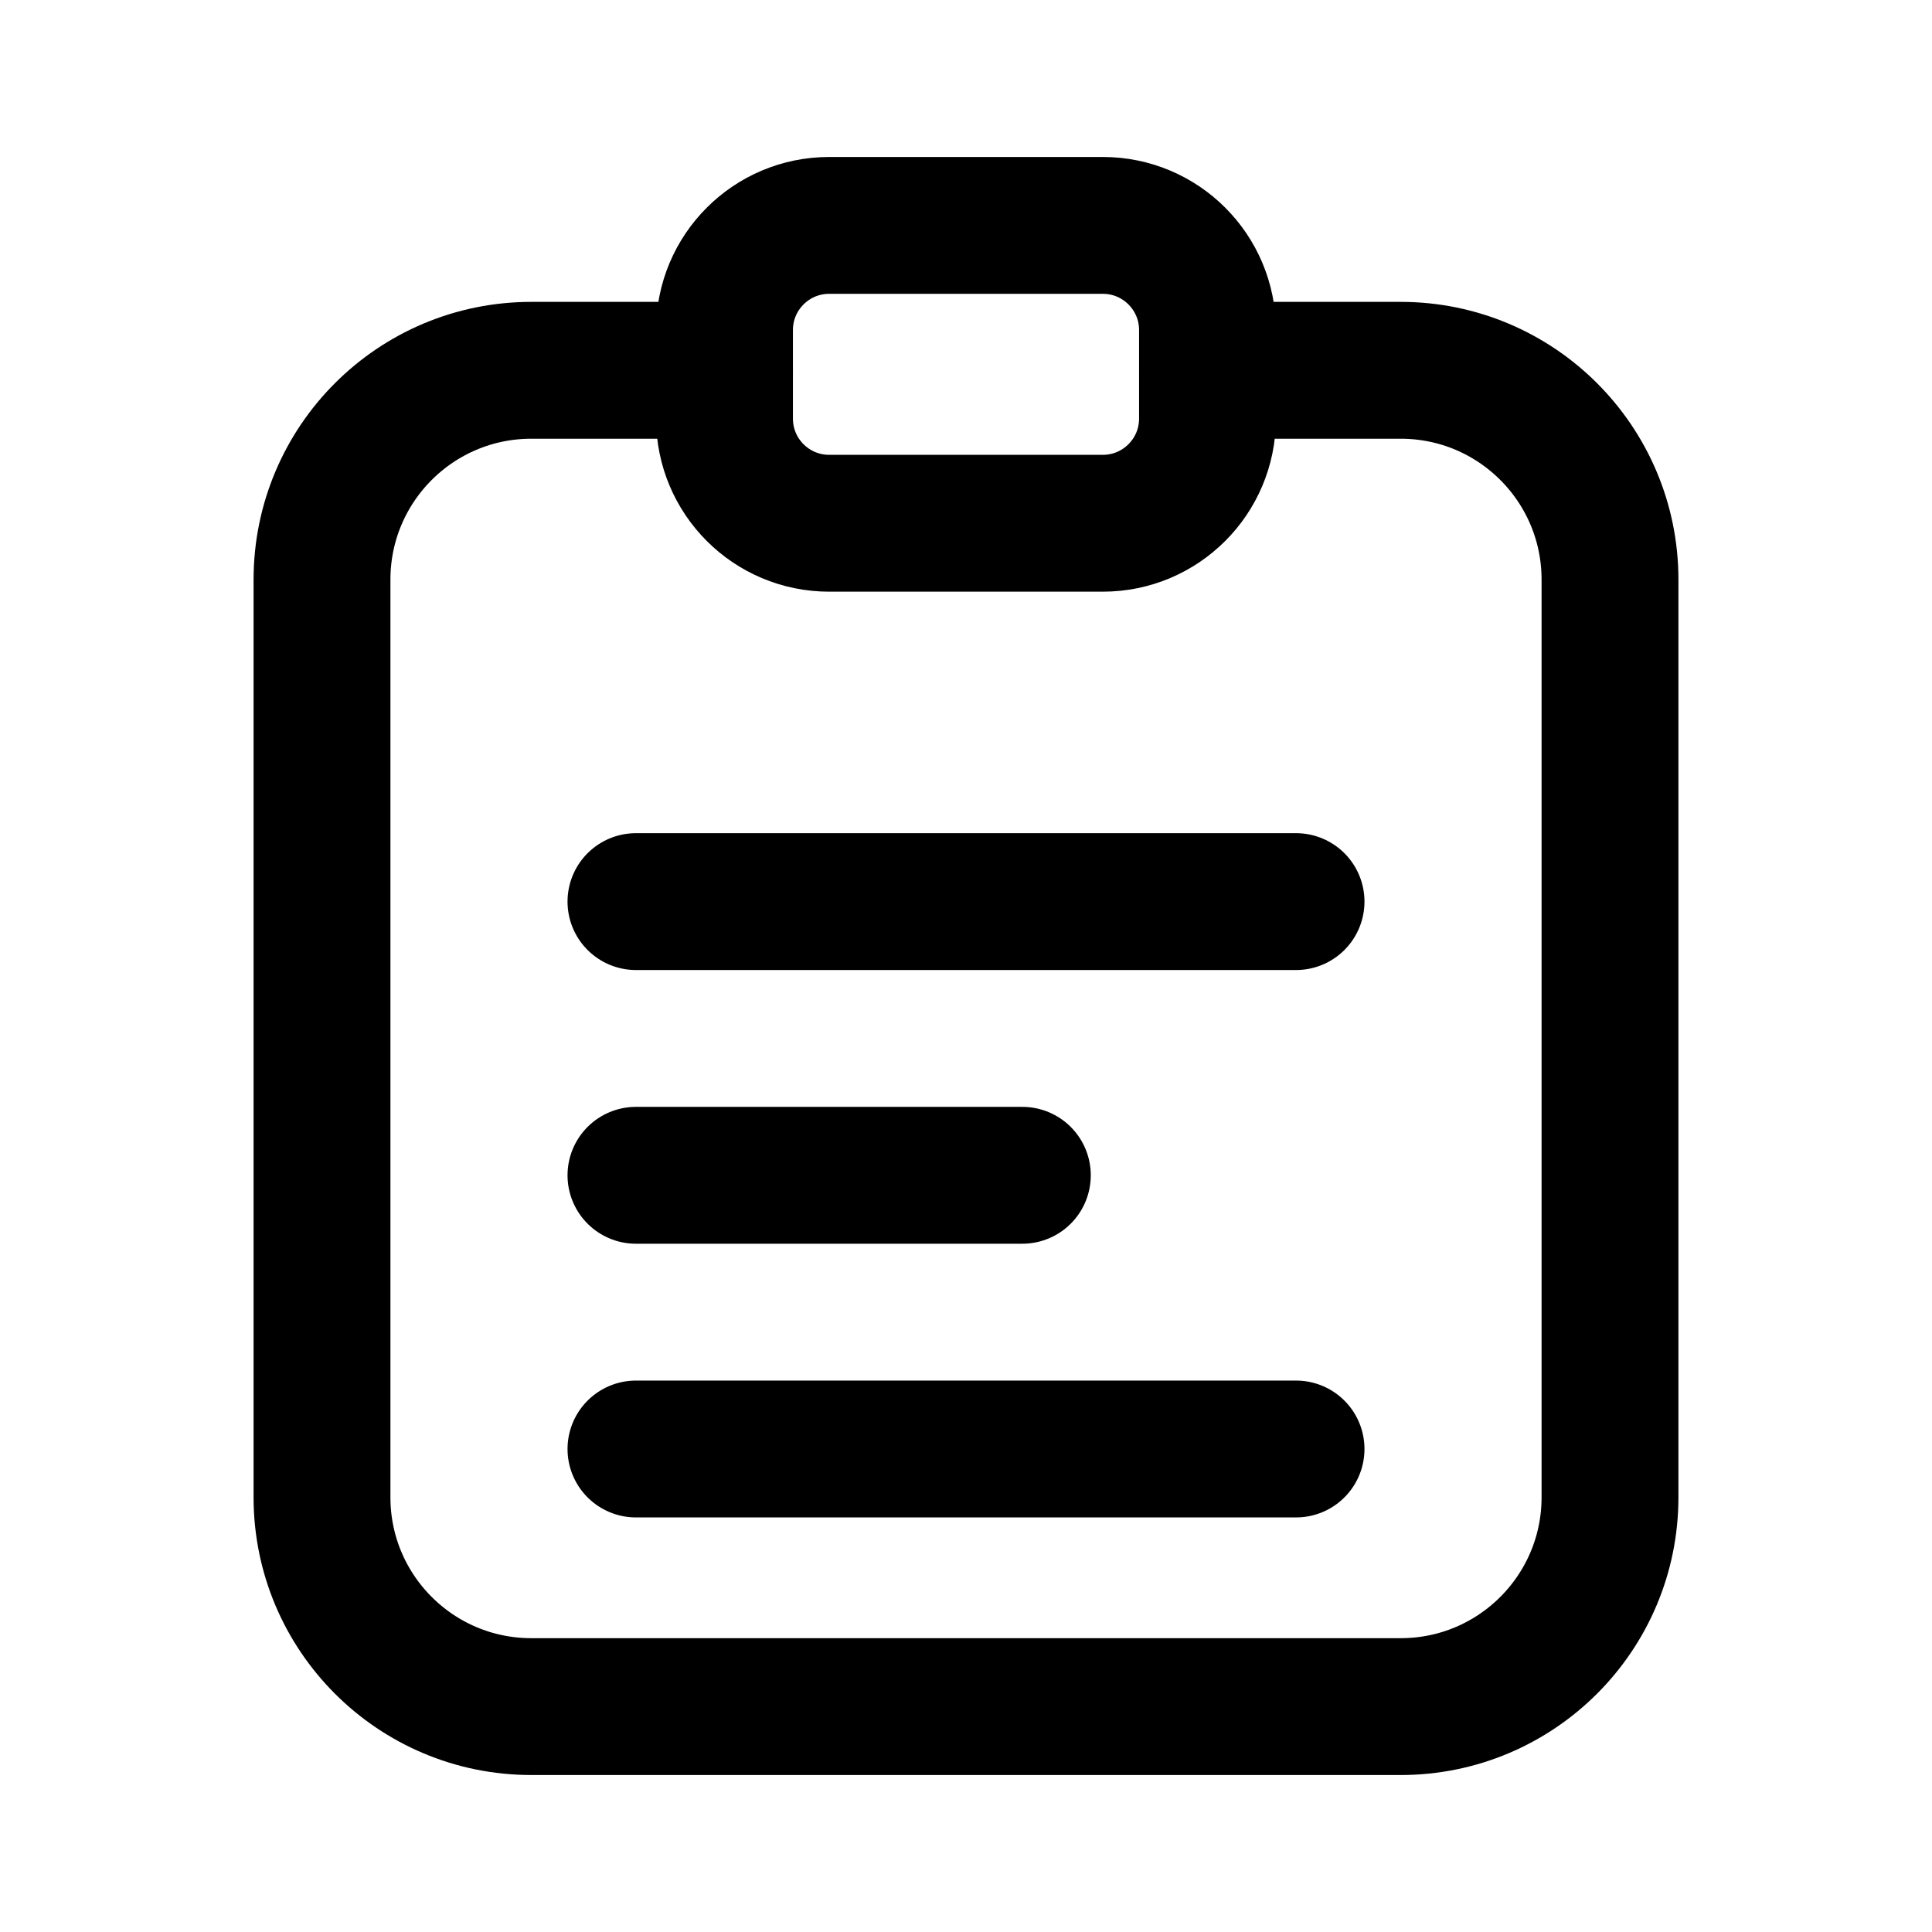
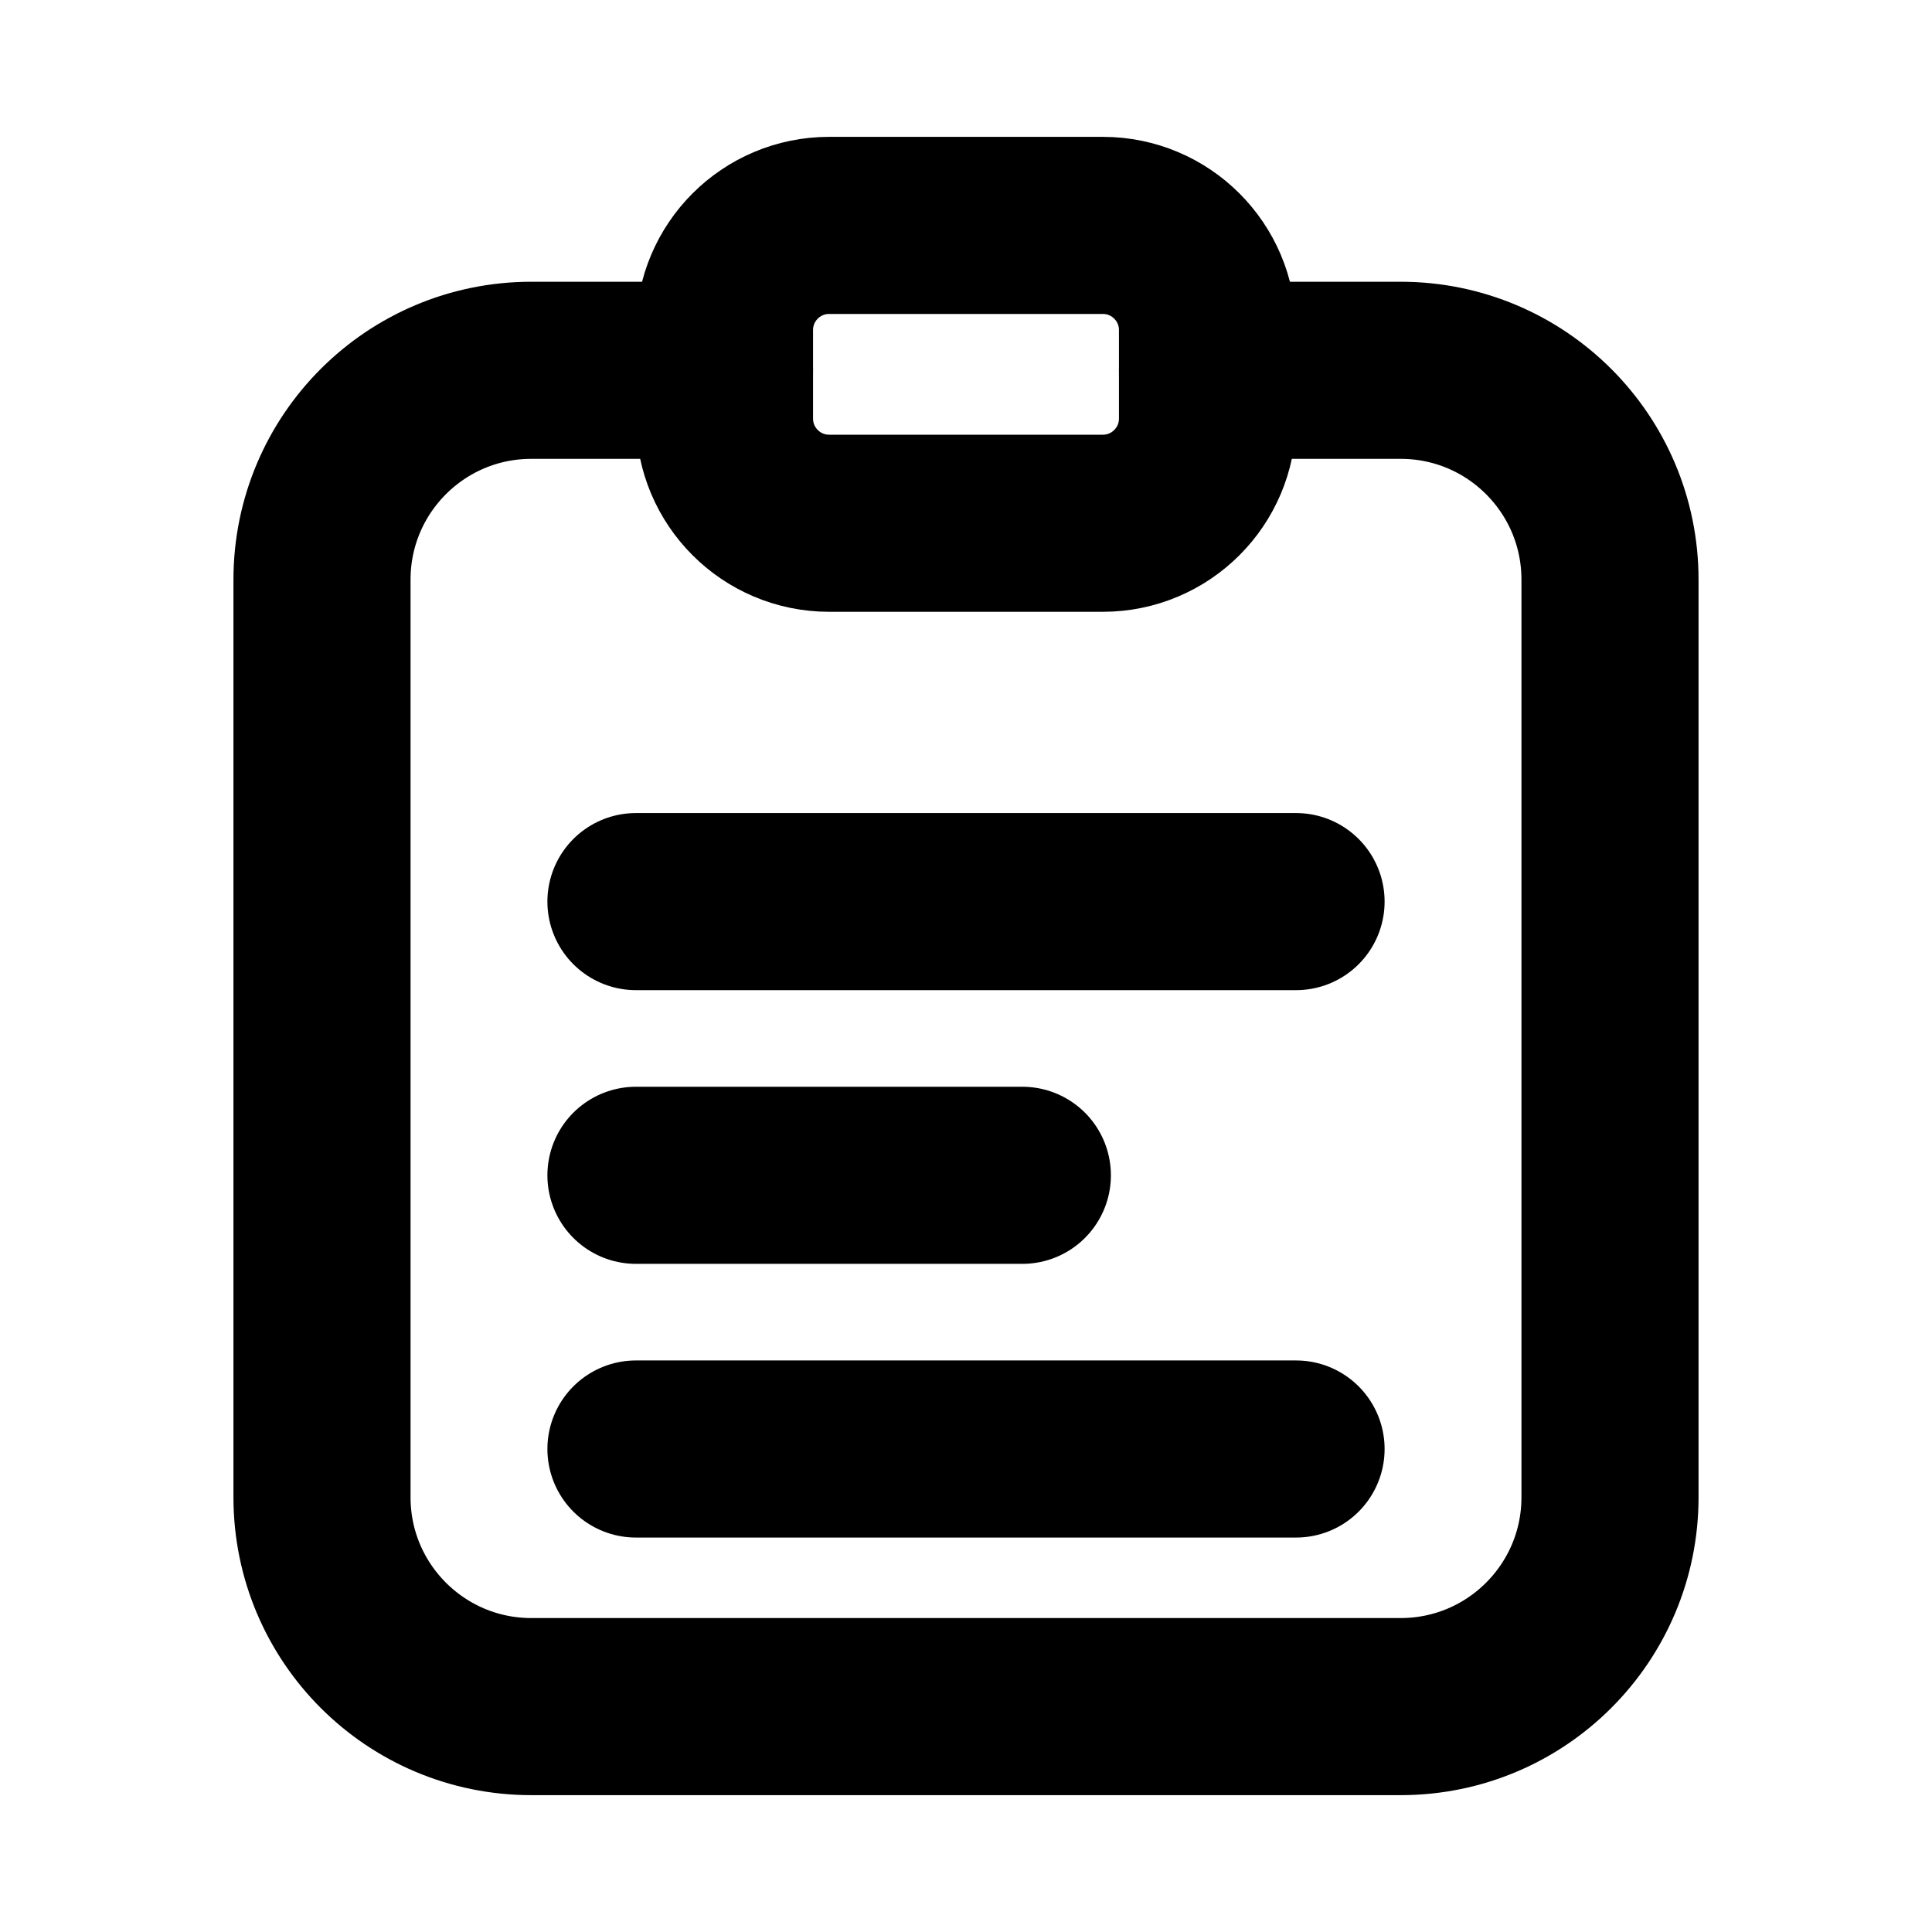
- <svg xmlns="http://www.w3.org/2000/svg" viewBox="0 0 24 24" fill="none" stroke="currentColor" stroke-width="1.7" stroke-linecap="round" stroke-linejoin="round">
+ <svg xmlns="http://www.w3.org/2000/svg" viewBox="0 0 24 24" fill="none" stroke="currentColor" stroke-width="2.2" stroke-linecap="round" stroke-linejoin="round">
  <path d="M9 4.6H6.6A2.6 2.6 0 0 0 4 7.2v11.4a2.6 2.6 0 0 0 2.6 2.6h10.8a2.6 2.6 0 0 0 2.6-2.6V7.2a2.6 2.6 0 0 0-2.6-2.6H15" />
  <rect x="9" y="2.8" width="6" height="3.7" rx="1.3" />
  <path d="M7.9 11.2h8.2M7.9 14.6h4.8M7.9 18h8.2" />
</svg>
